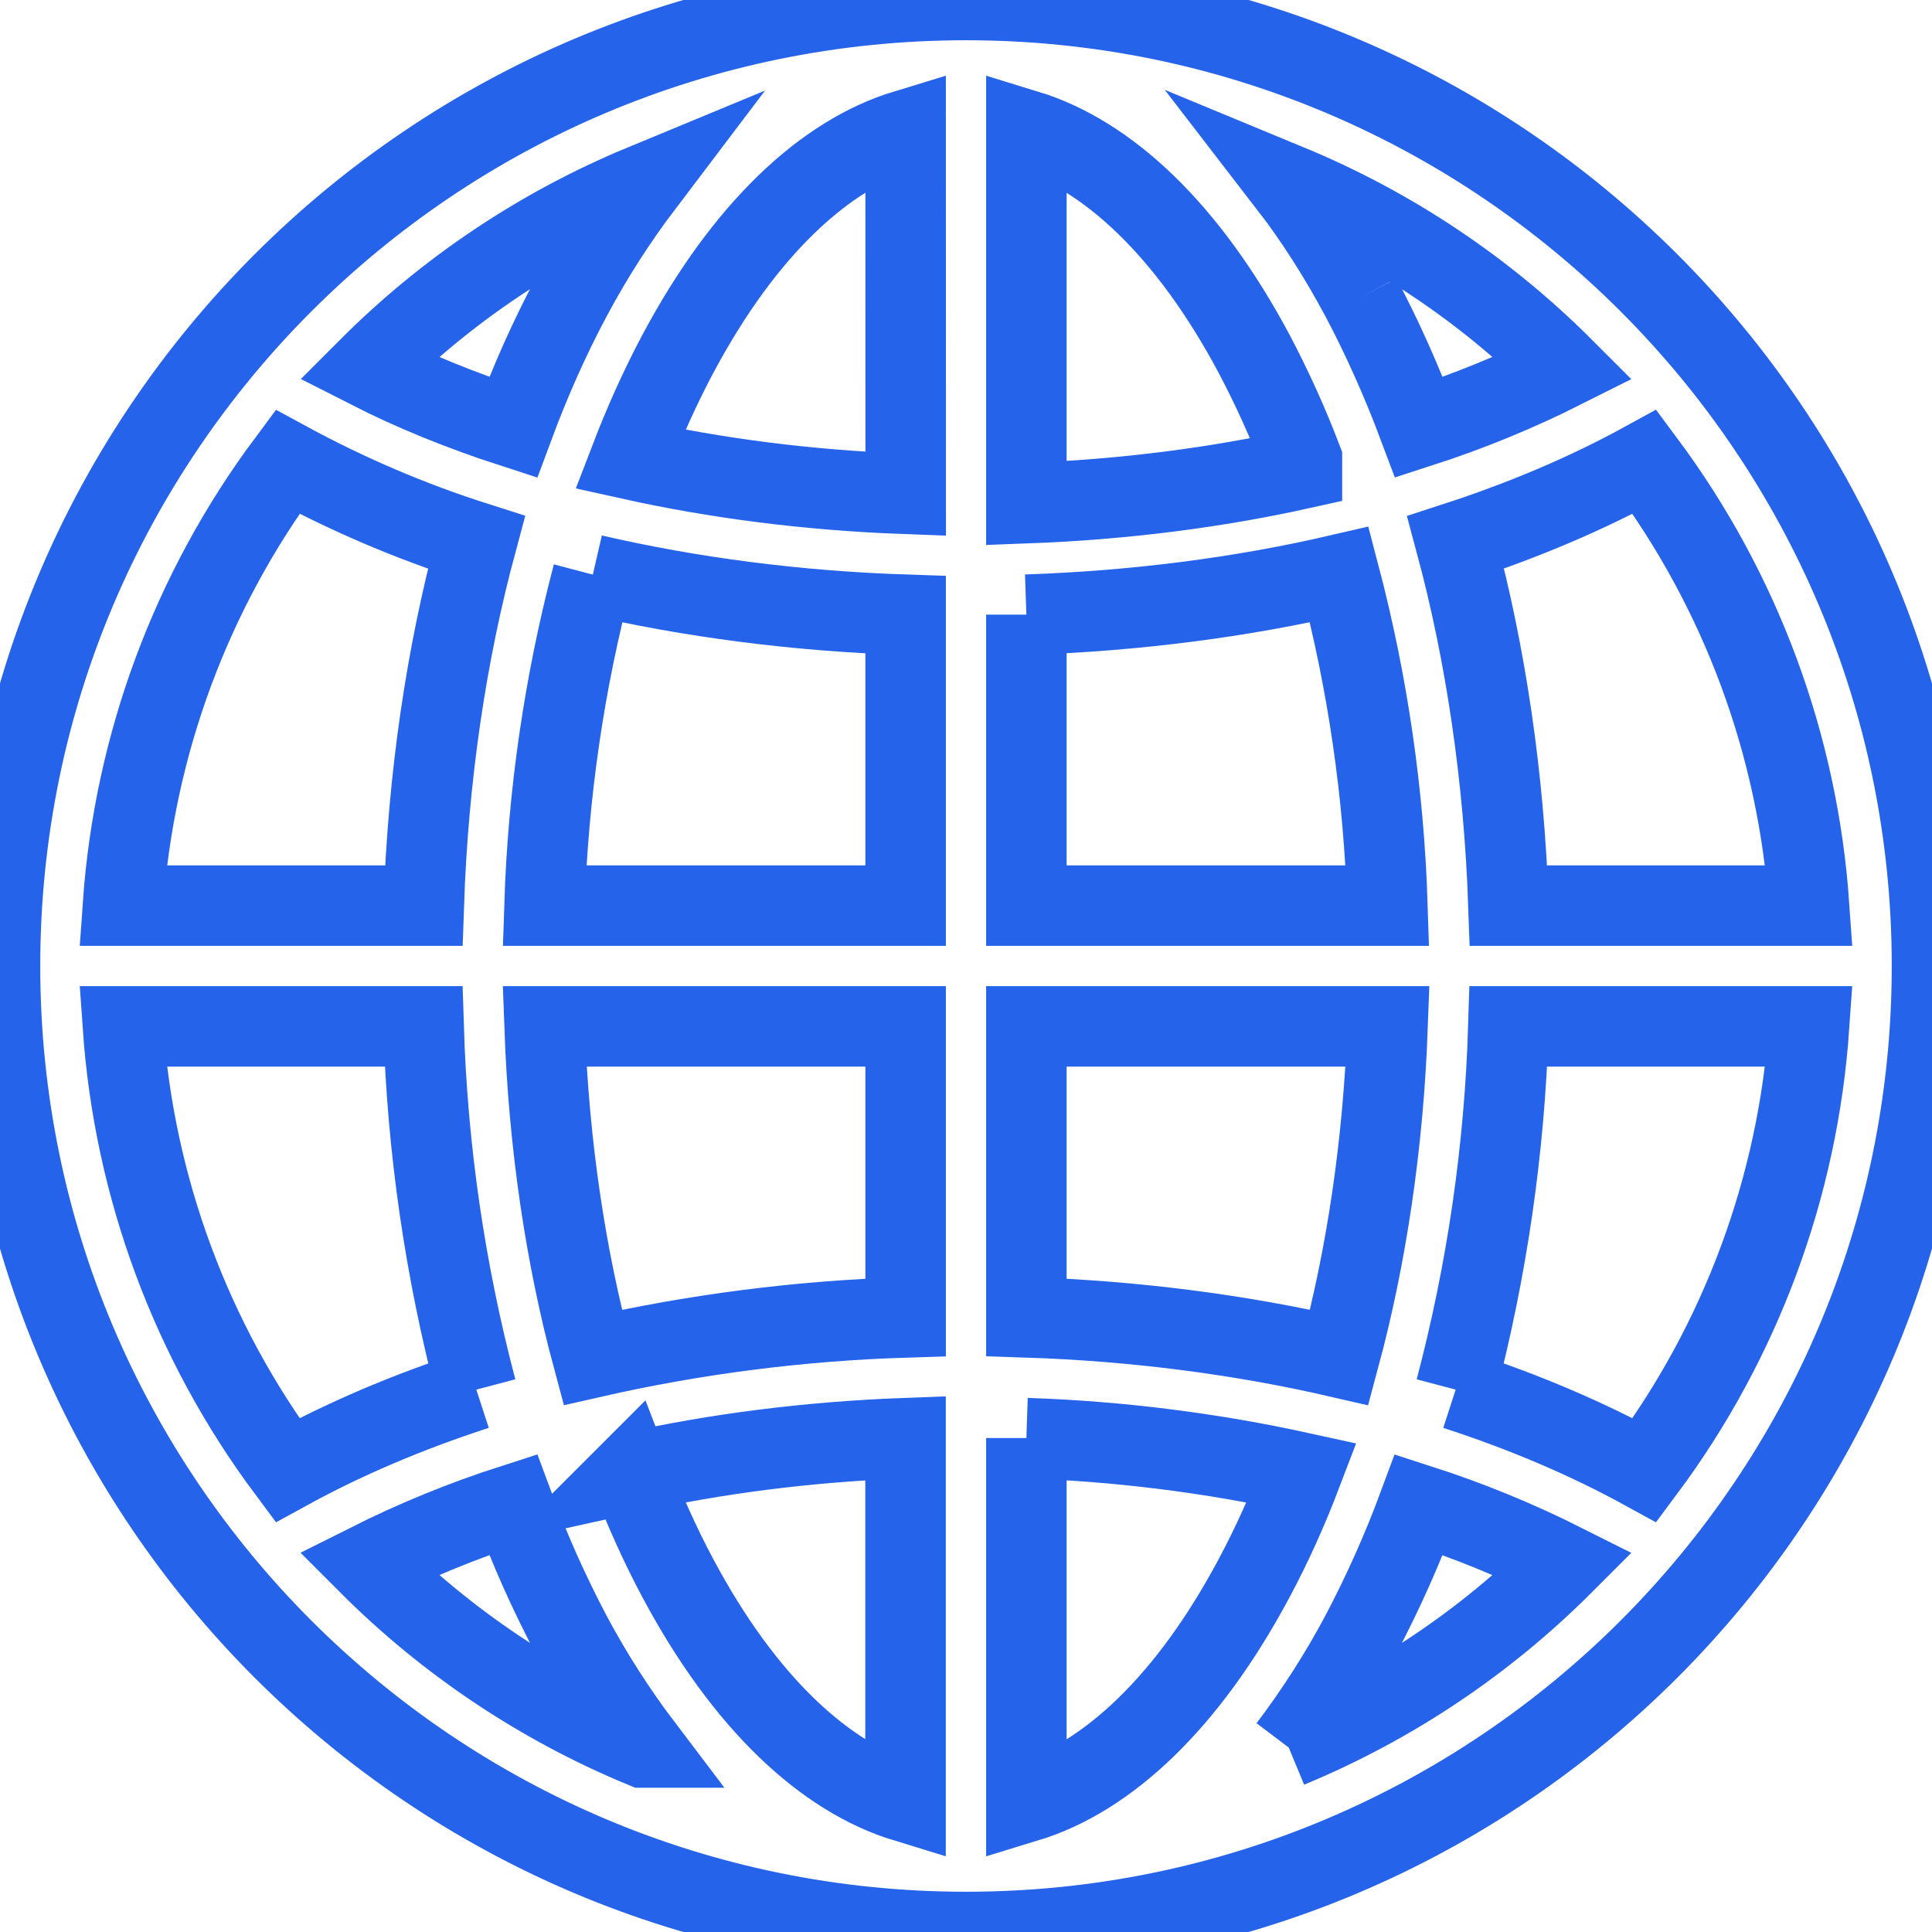
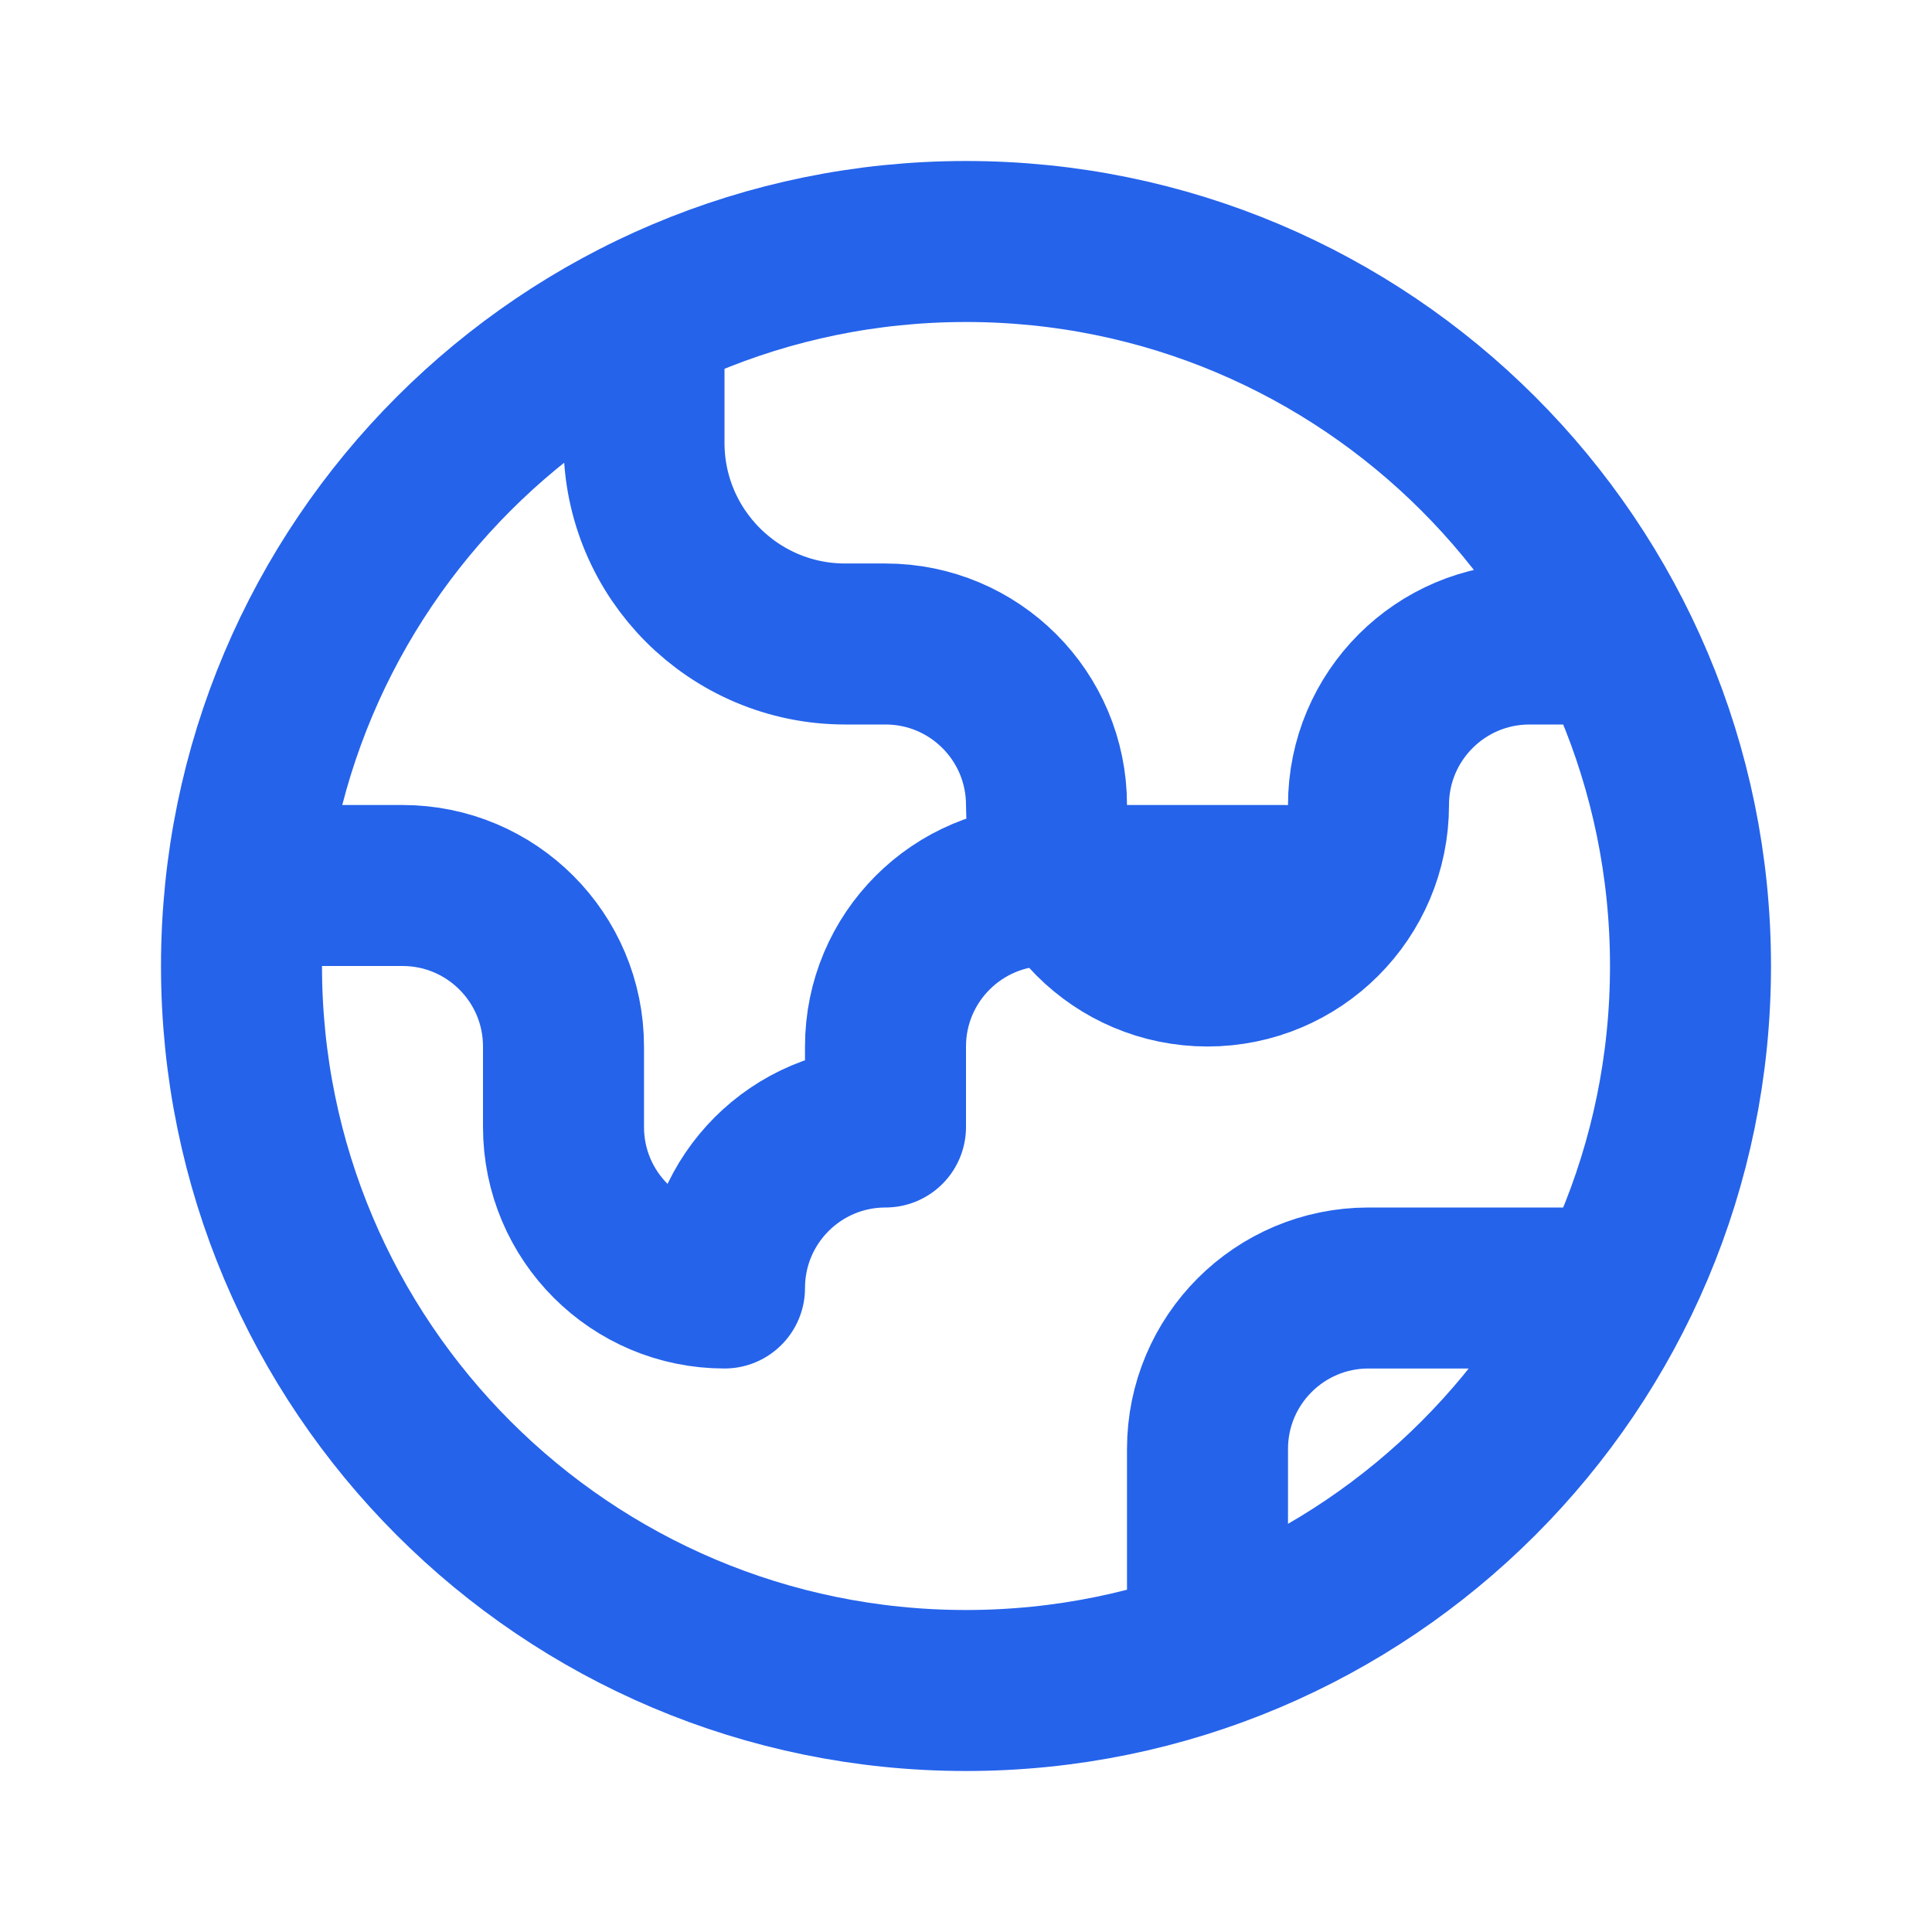
<svg xmlns="http://www.w3.org/2000/svg" style="width: 20px; height: 20px; color: #2563eb;" fill="none" stroke="currentColor" viewBox="0 0 24 24">
-   <path d="M0 12a12 12 0 1 1 24 0A12 12 0 0 1 0 12m11.25-10.385c-1.005.306-2.002 1.23-2.83 2.782q-.322.605-.592 1.308c1.058.235 2.208.386 3.423.43zM6.374 5.309q.321-.866.722-1.617a10.5 10.5 0 0 1 .896-1.4A10.5 10.5 0 0 0 4.577 4.575q.816.416 1.797.734zM5.264 11.25c.054-1.605.282-3.13.654-4.512a13.5 13.5 0 0 1-2.347-1.001A10.44 10.44 0 0 0 1.527 11.25zm2.1-4.112a18.45 18.45 0 0 0-.6 4.112H11.25V7.637c-1.365-.045-2.674-.218-3.886-.498M12.75 7.635V11.25h4.485a18.45 18.45 0 0 0-.598-4.112c-1.212.281-2.522.452-3.887.498zM6.765 12.75c.053 1.481.264 2.871.598 4.112A20.4 20.4 0 0 1 11.25 16.365V12.75zm5.985 0v3.614c1.365.045 2.674.218 3.887.498.334-1.241.546-2.631.6-4.112zm-4.923 5.544q.27.704.592 1.308c.828 1.553 1.827 2.475 2.83 2.782V17.865c-1.215.045-2.365.195-3.423.43zm.165 3.414a10.5 10.5 0 0 1-.897-1.4 13.5 13.5 0 0 1-.722-1.618 12.6 12.6 0 0 0-1.797.735 10.5 10.5 0 0 0 3.414 2.283zm-2.074-4.446A20.1 20.1 0 0 1 5.262 12.75h-3.735a10.44 10.44 0 0 0 2.043 5.513c.705-.387 1.492-.723 2.347-1.001m10.092 4.446a10.5 10.5 0 0 0 3.413-2.282 12.6 12.6 0 0 0-1.796-.735 13.5 13.5 0 0 1-.722 1.617 10.5 10.5 0 0 1-.896 1.4M12.75 17.864v4.521c1.005-.306 2.002-1.23 2.83-2.782q.324-.605.592-1.308A18.9 18.9 0 0 0 12.75 17.865zm5.333-.602c.855.277 1.642.614 2.347 1.001A10.44 10.44 0 0 0 22.473 12.75h-3.735a20.1 20.1 0 0 1-.656 4.512M22.473 11.25a10.44 10.44 0 0 0-2.043-5.513c-.705.387-1.492.723-2.347 1.001.372 1.382.6 2.907.656 4.512zM16.905 3.692q.399.753.723 1.617a12.6 12.6 0 0 0 1.794-.735 10.5 10.5 0 0 0-3.413-2.28c.327.424.627.896.896 1.398m-.732 2.015a12 12 0 0 0-.592-1.308C14.753 2.846 13.755 1.923 12.75 1.616v4.635c1.215-.045 2.365-.195 3.423-.43z" />
+   <path stroke-linecap="round" stroke-linejoin="round" stroke-width="2" d="M3.055 11H5a2 2 0 012 2v1a2 2 0 002 2 2 2 0 012-2v-1a2 2 0 012-2h2.945M8 3.935V5.5A2.5 2.5 0 0010.5 8h.5a2 2 0 012 2 2 2 0 104 0 2 2 0 012-2h1.064M15 20.488V18a2 2 0 012-2h3.064M21 12a9 9 0 11-18 0 9 9 0 0118 0z" />
</svg>
